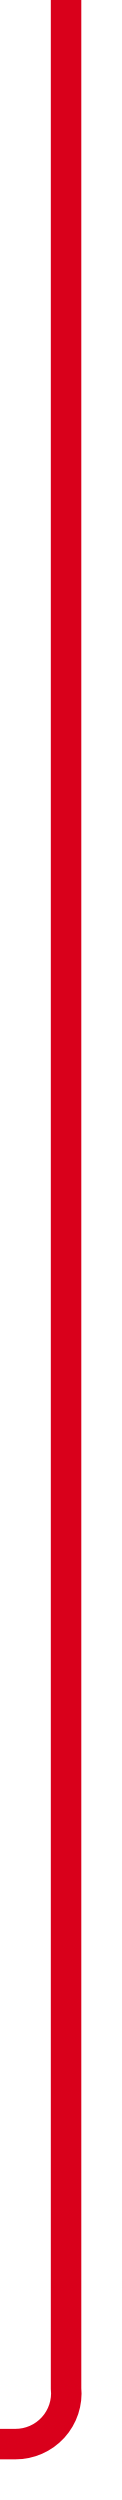
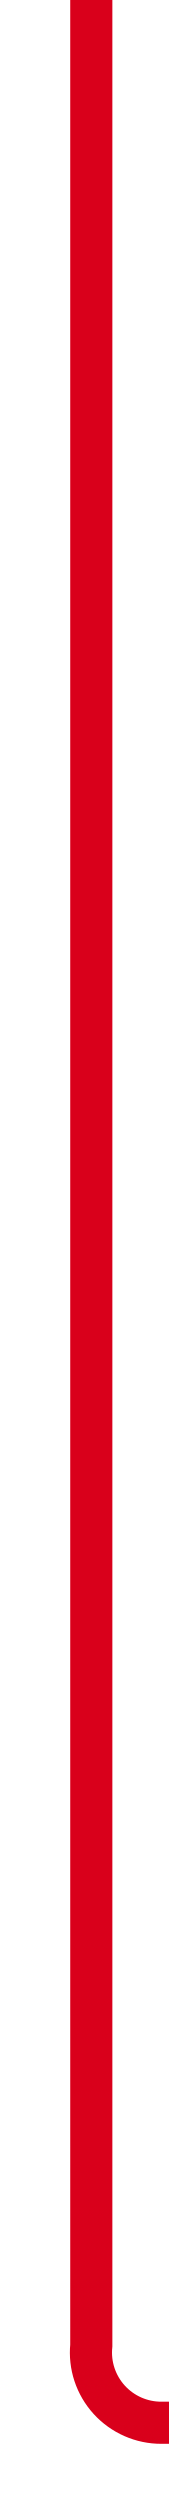
- <svg xmlns="http://www.w3.org/2000/svg" version="1.1" width="12px" height="246px" preserveAspectRatio="xMidYMin meet" viewBox="1217 671  10 246">
-   <path d="M 1222.5 671  L 1222.5 906  A 5 5 0 0 1 1217.5 911.5 L 411 911.5  " stroke-width="3" stroke="#d9001b" fill="none" />
-   <path d="M 413 902.6  L 404 911.5  L 413 920.4  L 413 902.6  Z " fill-rule="nonzero" fill="#d9001b" stroke="none" />
+ <svg xmlns="http://www.w3.org/2000/svg" version="1.1" width="12px" height="178px" preserveAspectRatio="xMidYMin meet" viewBox="265 378  10 178">
+   <path d="M 270.5 378  L 270.5 545  A 5 5 0 0 0 275.5 550.5 L 444 550.5  " stroke-width="3" stroke="#d9001b" fill="none" />
+   <path d="M 442 559.4  L 451 550.5  L 442 541.6  L 442 559.4  Z " fill-rule="nonzero" fill="#d9001b" stroke="none" />
</svg>
